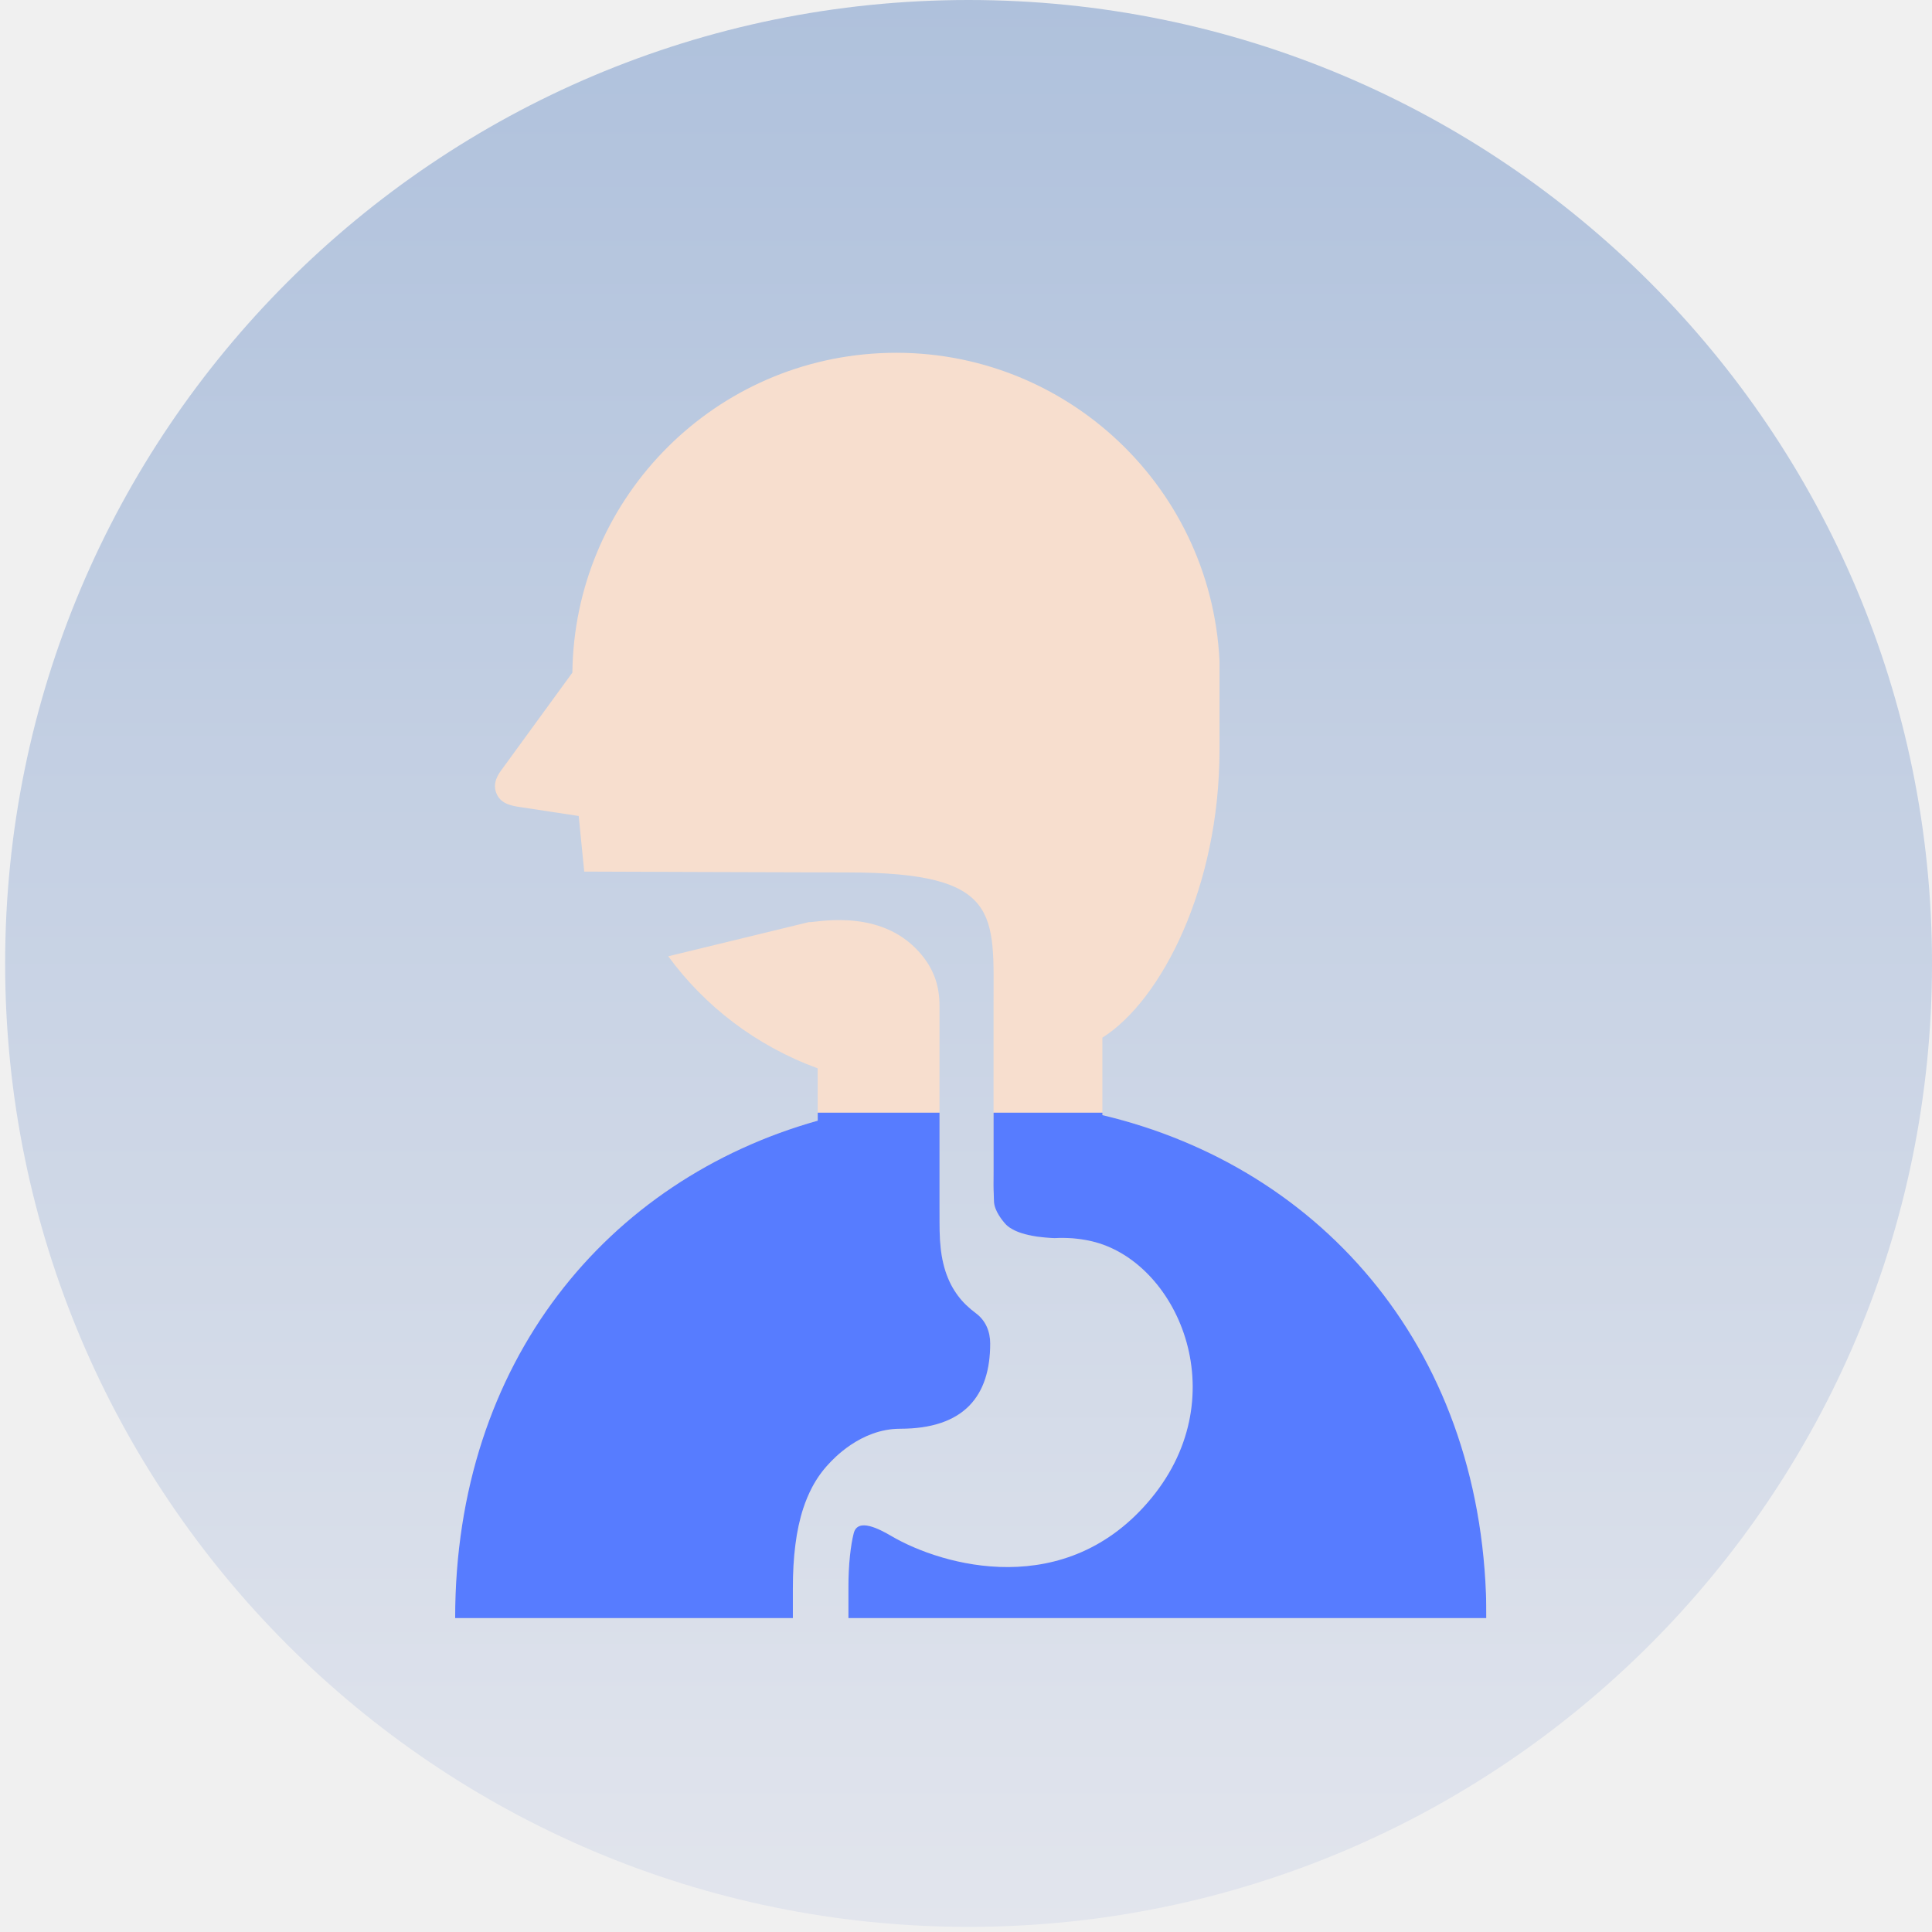
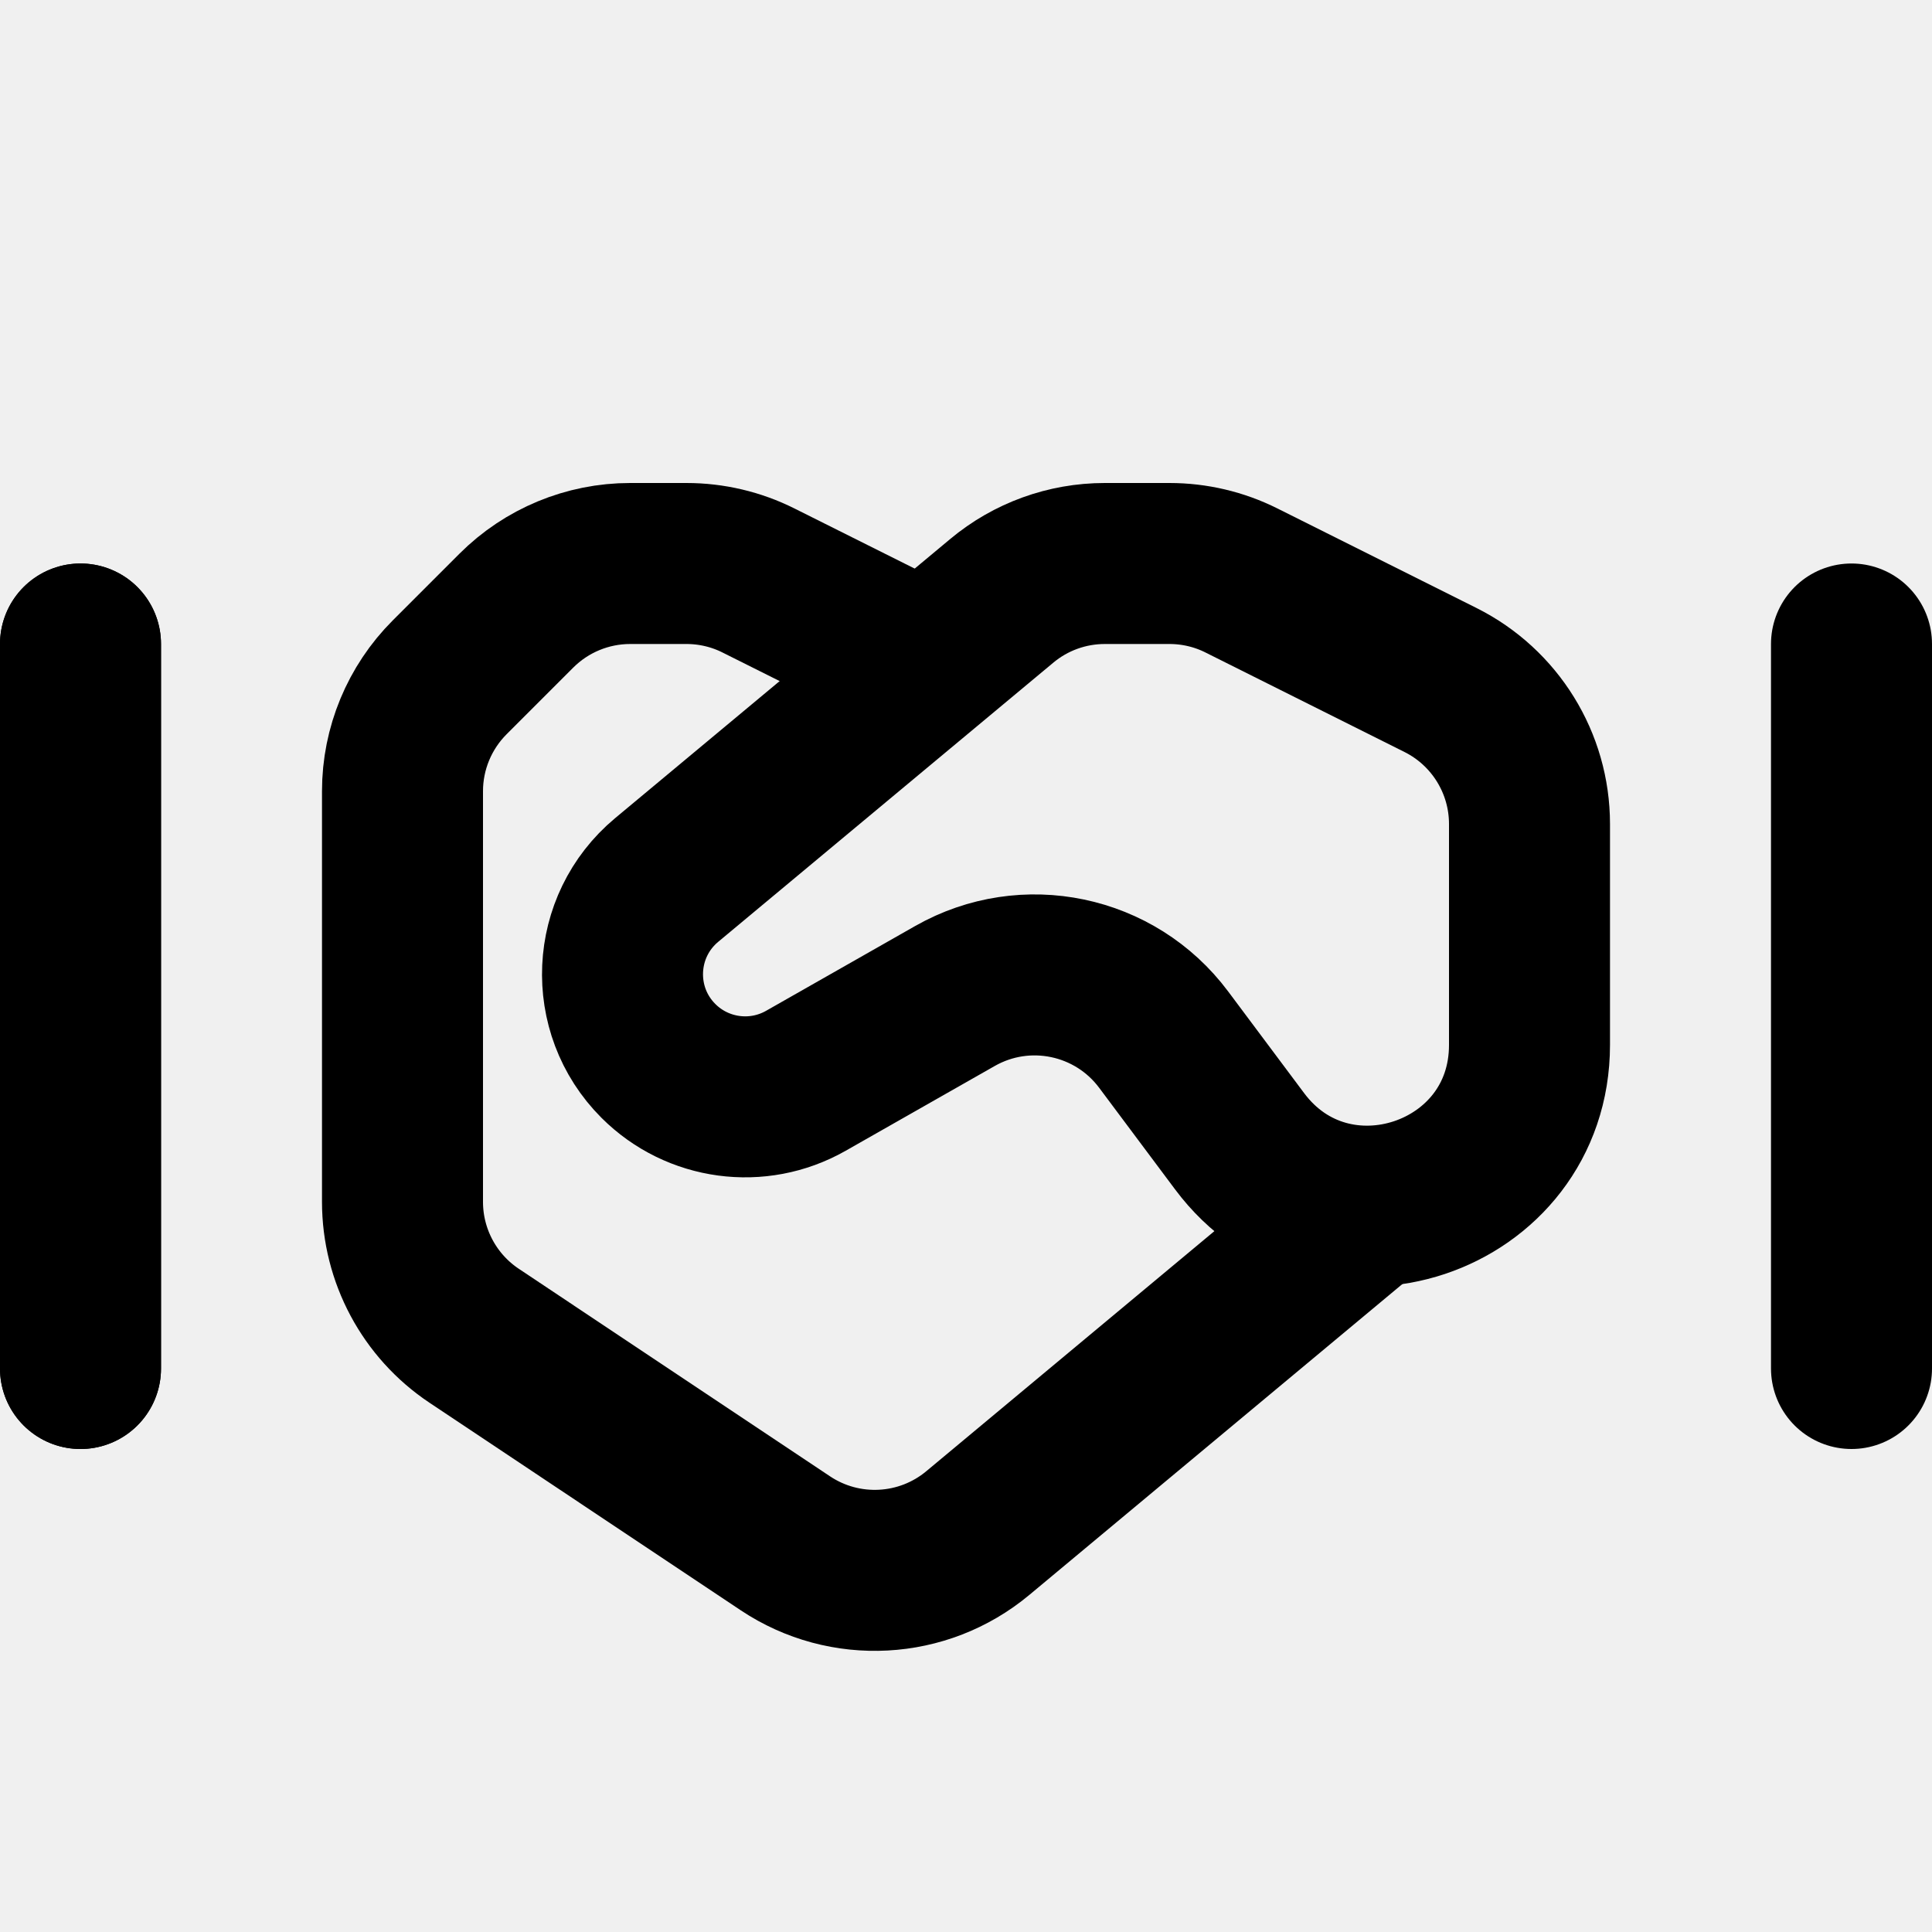
- <svg xmlns="http://www.w3.org/2000/svg" width="126" height="126" viewBox="0 0 126 126" fill="none">
-   <circle cx="63.168" cy="62.833" r="62.833" fill="url(#paint0_linear_4741_2378)" />
-   <path d="M64.577 87.625C64.577 86.856 64.295 86.131 63.646 85.648C63.192 85.31 62.794 84.935 62.482 84.514C62.301 84.273 62.147 84.023 62.016 83.772C61.868 83.48 61.749 83.187 61.656 82.898C61.55 82.565 61.475 82.238 61.419 81.918C61.356 81.553 61.324 81.201 61.301 80.856C61.278 80.465 61.273 80.093 61.273 79.735C61.273 79.405 61.271 79.085 61.271 78.793V78.581V77.108V76.524C61.271 76.524 61.271 68.415 61.271 65.59C61.271 64.252 60.886 63.016 59.702 61.832C57.06 59.191 53.003 60.213 52.762 60.135L43.58 62.366C45.957 65.605 49.281 68.193 53.328 69.674V73.087C39.629 76.939 29.682 88.795 29.682 105.527H42.688H51.707V103.575C51.707 102.55 51.76 101.613 51.87 100.752C51.979 99.888 52.147 99.098 52.384 98.372C52.543 97.889 52.734 97.433 52.958 97.005C53.258 96.433 53.626 95.917 54.054 95.464C54.301 95.204 56.099 93.18 58.703 93.18C62.888 93.18 64.577 91.029 64.577 87.625Z" fill="#F7DECE" />
-   <path d="M71.895 72.726V67.674C75.76 65.229 79.533 57.826 79.533 48.914V43.096C78.964 31.447 69.057 22.464 57.407 23.033C46.194 23.582 37.453 32.787 37.329 43.867L32.691 50.233C32.313 50.734 32.132 51.283 32.431 51.86C32.741 52.447 33.393 52.555 33.922 52.636L37.742 53.217L38.102 56.843C38.102 56.843 52.91 56.899 55.3 56.899C65.358 56.899 64.796 59.639 64.796 65.59C64.796 68.415 64.796 76.013 64.796 76.013V76.358C64.796 76.685 64.791 77.002 64.791 77.302C64.791 77.67 64.821 78.015 64.821 78.322C64.821 78.972 65.433 79.664 65.526 79.777C65.579 79.84 65.642 79.901 65.718 79.966C65.803 80.037 65.909 80.107 66.045 80.18C66.199 80.266 66.393 80.349 66.634 80.427C66.912 80.515 67.256 80.593 67.669 80.654C67.992 80.697 68.359 80.732 68.775 80.747C69.523 80.707 70.341 80.754 71.18 80.948C76.73 82.222 80.648 90.936 75.093 97.697C69.535 104.459 61.437 102.114 58.138 100.18C57.34 99.714 55.937 98.969 55.675 99.994C55.567 100.417 55.491 100.905 55.431 101.454C55.365 102.082 55.327 102.787 55.33 103.575V105.526H81.464H96.939C96.939 88.231 86.309 76.146 71.895 72.726Z" fill="#F7DECE" />
-   <mask id="mask0_4741_2378" style="mask-type:alpha" maskUnits="userSpaceOnUse" x="29" y="23" width="68" height="83">
-     <path d="M64.579 87.625C64.579 86.856 64.297 86.131 63.648 85.648C63.194 85.31 62.797 84.935 62.484 84.514C62.303 84.273 62.149 84.023 62.018 83.772C61.87 83.48 61.751 83.187 61.658 82.898C61.552 82.565 61.477 82.238 61.421 81.918C61.358 81.553 61.326 81.201 61.303 80.856C61.28 80.465 61.275 80.093 61.275 79.735C61.275 79.405 61.273 79.085 61.273 78.793V78.581V77.108V76.524C61.273 76.524 61.273 68.415 61.273 65.59C61.273 64.252 60.887 63.016 59.704 61.832C57.062 59.191 53.005 60.213 52.764 60.135L43.582 62.366C45.959 65.605 49.283 68.193 53.33 69.674V73.087C39.631 76.939 29.684 88.795 29.684 105.527H42.69H51.709V103.575C51.709 102.55 51.761 101.613 51.872 100.752C51.981 99.888 52.149 99.098 52.386 98.372C52.545 97.889 52.736 97.433 52.96 97.005C53.26 96.433 53.628 95.917 54.056 95.464C54.303 95.204 56.101 93.18 58.705 93.18C62.89 93.18 64.579 91.029 64.579 87.625Z" fill="white" />
-     <path d="M71.897 72.726V67.674C75.762 65.229 79.535 57.826 79.535 48.914V43.096C78.966 31.447 69.059 22.464 57.41 23.033C46.196 23.582 37.455 32.787 37.331 43.867L32.693 50.233C32.315 50.734 32.134 51.283 32.433 51.86C32.743 52.447 33.395 52.555 33.924 52.636L37.744 53.217L38.104 56.843C38.104 56.843 52.912 56.899 55.302 56.899C65.359 56.899 64.798 59.639 64.798 65.59C64.798 68.415 64.798 76.013 64.798 76.013V76.358C64.798 76.685 64.793 77.002 64.793 77.302C64.793 77.67 64.823 78.015 64.823 78.322C64.823 78.972 65.435 79.664 65.528 79.777C65.581 79.84 65.644 79.901 65.72 79.966C65.805 80.037 65.911 80.107 66.047 80.18C66.201 80.266 66.395 80.349 66.636 80.427C66.913 80.515 67.258 80.593 67.671 80.654C67.994 80.697 68.361 80.732 68.777 80.747C69.525 80.707 70.343 80.754 71.182 80.948C76.732 82.222 80.65 90.936 75.095 97.697C69.537 104.459 61.439 102.114 58.14 100.18C57.342 99.714 55.939 98.969 55.677 99.994C55.569 100.417 55.493 100.905 55.433 101.454C55.367 102.082 55.329 102.787 55.332 103.575V105.526H81.466H96.941C96.941 88.231 86.311 76.146 71.897 72.726Z" fill="#F7DECE" />
-   </mask>
-   <g mask="url(#mask0_4741_2378)">
-     <rect x="29.684" y="72.566" width="67.257" height="33.629" fill="#577CFF" />
+ <svg xmlns="http://www.w3.org/2000/svg" width="77px" height="77px" viewBox="0 0 24 24" aria-labelledby="supportIconTitle" stroke="#000000" stroke-width="2" stroke-linecap="round" stroke-linejoin="round" fill="none" color="#000000">
+   <g id="SVGRepo_bgCarrier" stroke-width="0" />
+   <g id="SVGRepo_tracerCarrier" stroke-linecap="round" stroke-linejoin="round" />
+   <g id="SVGRepo_iconCarrier">
+     <path stroke-linecap="round" d="M11 8L9.422 7.211C9.145 7.072 8.838 7 8.528 7H7.828C7.298 7 6.789 7.211 6.414 7.586L5.586 8.414C5.211 8.789 5 9.298 5 9.828L5 14.93C5 15.598 5.334 16.223 5.891 16.594L9.757 19.172C10.494 19.663 11.467 19.611 12.147 19.044L17 15" />
+     <path d="M14.455 12.914C13.851 12.106 12.741 11.874 11.864 12.372L10.009 13.427C9.413 13.765 8.664 13.664 8.179 13.179V13.179C7.546 12.546 7.593 11.506 8.281 10.932L12.444 7.464C12.803 7.164 13.256 7 13.724 7H14.528C14.838 7 15.145 7.072 15.422 7.211L17.894 8.447C18.572 8.786 19 9.479 19 10.236L19 12.98C19 14.904 16.549 15.718 15.398 14.176L14.455 12.914Z" />
+     <path d="M1 17V8" />
+     <path d="M1 17V8" />
+     <path d="M23 17V8" />
  </g>
-   <defs>
-     <linearGradient id="paint0_linear_4741_2378" x1="63.168" y1="0" x2="63.168" y2="125.665" gradientUnits="userSpaceOnUse">
-       <stop stop-color="#AFC1DC" />
-       <stop offset="1" stop-color="#E2E5ED" />
-     </linearGradient>
-   </defs>
</svg>
